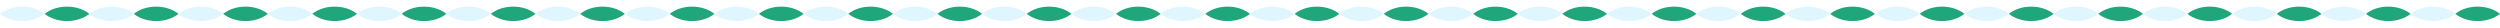
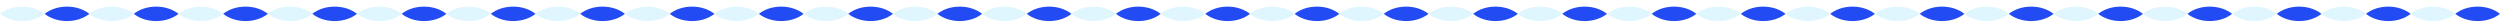
<svg xmlns="http://www.w3.org/2000/svg" width="360" height="4" viewBox="0 0 360 4" fill="none">
  <path fill-rule="evenodd" clip-rule="evenodd" d="M0.001 1.993C0.805 1.353 1.95 0.953 3.219 0.953C4.488 0.953 5.633 1.353 6.437 1.993C5.633 2.633 4.488 3.033 3.219 3.033C1.95 3.033 0.805 2.633 0.001 1.993Z" fill="#DFF6FF" />
  <path fill-rule="evenodd" clip-rule="evenodd" d="M12.841 1.993C13.645 1.353 14.789 0.953 16.059 0.953C17.328 0.953 18.473 1.353 19.277 1.993C18.473 2.633 17.328 3.033 16.059 3.033C14.789 3.033 13.645 2.633 12.841 1.993Z" fill="#DFF6FF" />
-   <path fill-rule="evenodd" clip-rule="evenodd" d="M6.429 1.993C7.233 1.353 8.377 0.953 9.647 0.953C10.916 0.953 12.06 1.353 12.865 1.993C12.06 2.633 10.916 3.033 9.647 3.033C8.377 3.033 7.233 2.633 6.429 1.993Z" fill="#1fa67a" />
-   <path fill-rule="evenodd" clip-rule="evenodd" d="M19.267 1.993C20.071 1.353 21.215 0.953 22.485 0.953C23.754 0.953 24.898 1.353 25.703 1.993C24.898 2.633 23.754 3.033 22.485 3.033C21.215 3.033 20.071 2.633 19.267 1.993Z" fill="#1fa67a" />
+   <path fill-rule="evenodd" clip-rule="evenodd" d="M6.429 1.993C7.233 1.353 8.377 0.953 9.647 0.953C10.916 0.953 12.06 1.353 12.865 1.993C12.06 2.633 10.916 3.033 9.647 3.033C8.377 3.033 7.233 2.633 6.429 1.993Z" fill="#234BF3" />
+   <path fill-rule="evenodd" clip-rule="evenodd" d="M19.267 1.993C20.071 1.353 21.215 0.953 22.485 0.953C23.754 0.953 24.898 1.353 25.703 1.993C24.898 2.633 23.754 3.033 22.485 3.033C21.215 3.033 20.071 2.633 19.267 1.993Z" fill="#234BF3" />
  <path fill-rule="evenodd" clip-rule="evenodd" d="M51.413 1.993C52.218 1.353 53.362 0.953 54.631 0.953C55.901 0.953 57.045 1.353 57.849 1.993C57.045 2.633 55.901 3.033 54.631 3.033C53.362 3.033 52.218 2.633 51.413 1.993Z" fill="#DFF6FF" />
  <path fill-rule="evenodd" clip-rule="evenodd" d="M64.251 1.993C65.055 1.353 66.2 0.953 67.469 0.953C68.739 0.953 69.883 1.353 70.687 1.993C69.883 2.633 68.739 3.033 67.469 3.033C66.2 3.033 65.055 2.633 64.251 1.993Z" fill="#DFF6FF" />
-   <path fill-rule="evenodd" clip-rule="evenodd" d="M57.841 1.993C58.645 1.353 59.789 0.953 61.059 0.953C62.328 0.953 63.472 1.353 64.277 1.993C63.472 2.633 62.328 3.033 61.059 3.033C59.789 3.033 58.645 2.633 57.841 1.993Z" fill="#1fa67a" />
-   <path fill-rule="evenodd" clip-rule="evenodd" d="M70.679 1.993C71.483 1.353 72.627 0.953 73.897 0.953C75.166 0.953 76.31 1.353 77.115 1.993C76.31 2.633 75.166 3.033 73.897 3.033C72.627 3.033 71.483 2.633 70.679 1.993Z" fill="#1fa67a" />
+   <path fill-rule="evenodd" clip-rule="evenodd" d="M57.841 1.993C58.645 1.353 59.789 0.953 61.059 0.953C62.328 0.953 63.472 1.353 64.277 1.993C63.472 2.633 62.328 3.033 61.059 3.033C59.789 3.033 58.645 2.633 57.841 1.993Z" fill="#234BF3" />
+   <path fill-rule="evenodd" clip-rule="evenodd" d="M70.679 1.993C71.483 1.353 72.627 0.953 73.897 0.953C75.166 0.953 76.31 1.353 77.115 1.993C76.31 2.633 75.166 3.033 73.897 3.033C72.627 3.033 71.483 2.633 70.679 1.993Z" fill="#234BF3" />
  <path fill-rule="evenodd" clip-rule="evenodd" d="M25.706 1.993C26.51 1.353 27.655 0.953 28.924 0.953C30.194 0.953 31.338 1.353 32.142 1.993C31.338 2.633 30.194 3.033 28.924 3.033C27.655 3.033 26.51 2.633 25.706 1.993Z" fill="#DFF6FF" />
  <path fill-rule="evenodd" clip-rule="evenodd" d="M38.544 1.993C39.348 1.353 40.492 0.953 41.762 0.953C43.031 0.953 44.176 1.353 44.98 1.993C44.176 2.633 43.031 3.033 41.762 3.033C40.492 3.033 39.348 2.633 38.544 1.993Z" fill="#DFF6FF" />
-   <path fill-rule="evenodd" clip-rule="evenodd" d="M32.134 1.993C32.938 1.353 34.082 0.953 35.352 0.953C36.621 0.953 37.765 1.353 38.57 1.993C37.765 2.633 36.621 3.033 35.352 3.033C34.082 3.033 32.938 2.633 32.134 1.993Z" fill="#1fa67a" />
-   <path fill-rule="evenodd" clip-rule="evenodd" d="M44.972 1.993C45.776 1.353 46.92 0.953 48.19 0.953C49.459 0.953 50.603 1.353 51.408 1.993C50.603 2.633 49.459 3.033 48.19 3.033C46.92 3.033 45.776 2.633 44.972 1.993Z" fill="#1fa67a" />
+   <path fill-rule="evenodd" clip-rule="evenodd" d="M32.134 1.993C32.938 1.353 34.082 0.953 35.352 0.953C36.621 0.953 37.765 1.353 38.57 1.993C37.765 2.633 36.621 3.033 35.352 3.033C34.082 3.033 32.938 2.633 32.134 1.993Z" fill="#234BF3" />
+   <path fill-rule="evenodd" clip-rule="evenodd" d="M44.972 1.993C45.776 1.353 46.92 0.953 48.19 0.953C49.459 0.953 50.603 1.353 51.408 1.993C50.603 2.633 49.459 3.033 48.19 3.033C46.92 3.033 45.776 2.633 44.972 1.993Z" fill="#234BF3" />
  <path fill-rule="evenodd" clip-rule="evenodd" d="M77.12 1.993C77.924 1.353 79.069 0.953 80.338 0.953C81.608 0.953 82.752 1.353 83.556 1.993C82.752 2.633 81.608 3.033 80.338 3.033C79.069 3.033 77.924 2.633 77.12 1.993Z" fill="#DFF6FF" />
-   <path fill-rule="evenodd" clip-rule="evenodd" d="M83.55 1.993C84.354 1.353 85.498 0.953 86.768 0.953C88.037 0.953 89.181 1.353 89.986 1.993C89.181 2.633 88.037 3.033 86.768 3.033C85.498 3.033 84.354 2.633 83.55 1.993Z" fill="#1fa67a" />
+   <path fill-rule="evenodd" clip-rule="evenodd" d="M83.55 1.993C84.354 1.353 85.498 0.953 86.768 0.953C88.037 0.953 89.181 1.353 89.986 1.993C89.181 2.633 88.037 3.033 86.768 3.033C85.498 3.033 84.354 2.633 83.55 1.993Z" fill="#234BF3" />
  <path fill-rule="evenodd" clip-rule="evenodd" d="M90.015 1.993C90.819 1.353 91.963 0.953 93.233 0.953C94.502 0.953 95.646 1.353 96.451 1.993C95.646 2.633 94.502 3.033 93.233 3.033C91.963 3.033 90.819 2.633 90.015 1.993Z" fill="#DFF6FF" />
  <path fill-rule="evenodd" clip-rule="evenodd" d="M102.854 1.993C103.659 1.353 104.803 0.953 106.073 0.953C107.342 0.953 108.486 1.353 109.291 1.993C108.486 2.633 107.342 3.033 106.073 3.033C104.803 3.033 103.659 2.633 102.854 1.993Z" fill="#DFF6FF" />
-   <path fill-rule="evenodd" clip-rule="evenodd" d="M96.444 1.993C97.249 1.353 98.393 0.953 99.662 0.953C100.932 0.953 102.076 1.353 102.88 1.993C102.076 2.633 100.932 3.033 99.662 3.033C98.393 3.033 97.249 2.633 96.444 1.993Z" fill="#1fa67a" />
-   <path fill-rule="evenodd" clip-rule="evenodd" d="M109.28 1.993C110.085 1.353 111.229 0.953 112.498 0.953C113.768 0.953 114.912 1.353 115.716 1.993C114.912 2.633 113.768 3.033 112.498 3.033C111.229 3.033 110.085 2.633 109.28 1.993Z" fill="#1fa67a" />
+   <path fill-rule="evenodd" clip-rule="evenodd" d="M96.444 1.993C97.249 1.353 98.393 0.953 99.662 0.953C100.932 0.953 102.076 1.353 102.88 1.993C102.076 2.633 100.932 3.033 99.662 3.033C98.393 3.033 97.249 2.633 96.444 1.993Z" fill="#234BF3" />
+   <path fill-rule="evenodd" clip-rule="evenodd" d="M109.28 1.993C110.085 1.353 111.229 0.953 112.498 0.953C113.768 0.953 114.912 1.353 115.716 1.993C114.912 2.633 113.768 3.033 112.498 3.033C111.229 3.033 110.085 2.633 109.28 1.993Z" fill="#234BF3" />
  <path fill-rule="evenodd" clip-rule="evenodd" d="M141.433 1.993C142.237 1.353 143.381 0.953 144.651 0.953C145.92 0.953 147.064 1.353 147.869 1.993C147.064 2.633 145.92 3.033 144.651 3.033C143.381 3.033 142.237 2.633 141.433 1.993Z" fill="#DFF6FF" />
  <path fill-rule="evenodd" clip-rule="evenodd" d="M154.269 1.993C155.073 1.353 156.217 0.953 157.487 0.953C158.756 0.953 159.9 1.353 160.705 1.993C159.9 2.633 158.756 3.033 157.487 3.033C156.217 3.033 155.073 2.633 154.269 1.993Z" fill="#DFF6FF" />
-   <path fill-rule="evenodd" clip-rule="evenodd" d="M147.856 1.993C148.661 1.353 149.805 0.953 151.074 0.953C152.344 0.953 153.488 1.353 154.292 1.993C153.488 2.633 152.344 3.033 151.074 3.033C149.805 3.033 148.661 2.633 147.856 1.993Z" fill="#1fa67a" />
-   <path fill-rule="evenodd" clip-rule="evenodd" d="M160.698 1.993C161.503 1.353 162.647 0.953 163.916 0.953C165.186 0.953 166.33 1.353 167.134 1.993C166.33 2.633 165.186 3.033 163.916 3.033C162.647 3.033 161.503 2.633 160.698 1.993Z" fill="#1fa67a" />
+   <path fill-rule="evenodd" clip-rule="evenodd" d="M147.856 1.993C148.661 1.353 149.805 0.953 151.074 0.953C152.344 0.953 153.488 1.353 154.292 1.993C153.488 2.633 152.344 3.033 151.074 3.033C149.805 3.033 148.661 2.633 147.856 1.993Z" fill="#234BF3" />
+   <path fill-rule="evenodd" clip-rule="evenodd" d="M160.698 1.993C161.503 1.353 162.647 0.953 163.916 0.953C165.186 0.953 166.33 1.353 167.134 1.993C166.33 2.633 165.186 3.033 163.916 3.033C162.647 3.033 161.503 2.633 160.698 1.993Z" fill="#234BF3" />
  <path fill-rule="evenodd" clip-rule="evenodd" d="M115.722 1.993C116.526 1.353 117.67 0.953 118.94 0.953C120.209 0.953 121.353 1.353 122.158 1.993C121.353 2.633 120.209 3.033 118.94 3.033C117.67 3.033 116.526 2.633 115.722 1.993Z" fill="#DFF6FF" />
  <path fill-rule="evenodd" clip-rule="evenodd" d="M128.56 1.993C129.364 1.353 130.508 0.953 131.778 0.953C133.047 0.953 134.191 1.353 134.996 1.993C134.191 2.633 133.047 3.033 131.778 3.033C130.508 3.033 129.364 2.633 128.56 1.993Z" fill="#DFF6FF" />
-   <path fill-rule="evenodd" clip-rule="evenodd" d="M122.149 1.993C122.954 1.353 124.098 0.953 125.367 0.953C126.637 0.953 127.781 1.353 128.585 1.993C127.781 2.633 126.637 3.033 125.367 3.033C124.098 3.033 122.954 2.633 122.149 1.993Z" fill="#1fa67a" />
-   <path fill-rule="evenodd" clip-rule="evenodd" d="M134.987 1.993C135.792 1.353 136.936 0.953 138.205 0.953C139.475 0.953 140.619 1.353 141.423 1.993C140.619 2.633 139.475 3.033 138.205 3.033C136.936 3.033 135.792 2.633 134.987 1.993Z" fill="#1fa67a" />
+   <path fill-rule="evenodd" clip-rule="evenodd" d="M122.149 1.993C122.954 1.353 124.098 0.953 125.367 0.953C126.637 0.953 127.781 1.353 128.585 1.993C127.781 2.633 126.637 3.033 125.367 3.033C124.098 3.033 122.954 2.633 122.149 1.993Z" fill="#234BF3" />
+   <path fill-rule="evenodd" clip-rule="evenodd" d="M134.987 1.993C135.792 1.353 136.936 0.953 138.205 0.953C139.475 0.953 140.619 1.353 141.423 1.993C140.619 2.633 139.475 3.033 138.205 3.033C136.936 3.033 135.792 2.633 134.987 1.993Z" fill="#234BF3" />
  <path fill-rule="evenodd" clip-rule="evenodd" d="M167.138 1.993C167.942 1.353 169.086 0.953 170.356 0.953C171.625 0.953 172.769 1.353 173.574 1.993C172.769 2.633 171.625 3.033 170.356 3.033C169.086 3.033 167.942 2.633 167.138 1.993Z" fill="#DFF6FF" />
-   <path fill-rule="evenodd" clip-rule="evenodd" d="M173.562 1.993C174.366 1.353 175.51 0.953 176.78 0.953C178.049 0.953 179.193 1.353 179.998 1.993C179.193 2.633 178.049 3.033 176.78 3.033C175.51 3.033 174.366 2.633 173.562 1.993Z" fill="#1fa67a" />
+   <path fill-rule="evenodd" clip-rule="evenodd" d="M173.562 1.993C174.366 1.353 175.51 0.953 176.78 0.953C178.049 0.953 179.193 1.353 179.998 1.993C179.193 2.633 178.049 3.033 176.78 3.033C175.51 3.033 174.366 2.633 173.562 1.993Z" fill="#234BF3" />
  <path fill-rule="evenodd" clip-rule="evenodd" d="M179.999 1.993C180.803 1.353 181.948 0.953 183.217 0.953C184.487 0.953 185.631 1.353 186.435 1.993C185.631 2.633 184.487 3.033 183.217 3.033C181.948 3.033 180.803 2.633 179.999 1.993Z" fill="#DFF6FF" />
  <path fill-rule="evenodd" clip-rule="evenodd" d="M192.839 1.993C193.643 1.353 194.787 0.953 196.057 0.953C197.326 0.953 198.471 1.353 199.275 1.993C198.471 2.633 197.326 3.033 196.057 3.033C194.787 3.033 193.643 2.633 192.839 1.993Z" fill="#DFF6FF" />
-   <path fill-rule="evenodd" clip-rule="evenodd" d="M186.427 1.993C187.231 1.353 188.375 0.953 189.645 0.953C190.914 0.953 192.058 1.353 192.863 1.993C192.058 2.633 190.914 3.033 189.645 3.033C188.375 3.033 187.231 2.633 186.427 1.993Z" fill="#1fa67a" />
-   <path fill-rule="evenodd" clip-rule="evenodd" d="M199.265 1.993C200.069 1.353 201.213 0.953 202.483 0.953C203.752 0.953 204.896 1.353 205.701 1.993C204.896 2.633 203.752 3.033 202.483 3.033C201.213 3.033 200.069 2.633 199.265 1.993Z" fill="#1fa67a" />
+   <path fill-rule="evenodd" clip-rule="evenodd" d="M186.427 1.993C187.231 1.353 188.375 0.953 189.645 0.953C190.914 0.953 192.058 1.353 192.863 1.993C192.058 2.633 190.914 3.033 189.645 3.033C188.375 3.033 187.231 2.633 186.427 1.993Z" fill="#234BF3" />
+   <path fill-rule="evenodd" clip-rule="evenodd" d="M199.265 1.993C200.069 1.353 201.213 0.953 202.483 0.953C203.752 0.953 204.896 1.353 205.701 1.993C204.896 2.633 203.752 3.033 202.483 3.033C201.213 3.033 200.069 2.633 199.265 1.993Z" fill="#234BF3" />
  <path fill-rule="evenodd" clip-rule="evenodd" d="M231.413 1.993C232.217 1.353 233.362 0.953 234.631 0.953C235.901 0.953 237.045 1.353 237.849 1.993C237.045 2.633 235.901 3.033 234.631 3.033C233.362 3.033 232.217 2.633 231.413 1.993Z" fill="#DFF6FF" />
  <path fill-rule="evenodd" clip-rule="evenodd" d="M244.251 1.993C245.055 1.353 246.2 0.953 247.469 0.953C248.738 0.953 249.883 1.353 250.687 1.993C249.883 2.633 248.738 3.033 247.469 3.033C246.2 3.033 245.055 2.633 244.251 1.993Z" fill="#DFF6FF" />
-   <path fill-rule="evenodd" clip-rule="evenodd" d="M237.841 1.993C238.645 1.353 239.789 0.953 241.059 0.953C242.328 0.953 243.472 1.353 244.277 1.993C243.472 2.633 242.328 3.033 241.059 3.033C239.789 3.033 238.645 2.633 237.841 1.993Z" fill="#1fa67a" />
-   <path fill-rule="evenodd" clip-rule="evenodd" d="M250.679 1.993C251.483 1.353 252.627 0.953 253.897 0.953C255.166 0.953 256.31 1.353 257.115 1.993C256.31 2.633 255.166 3.033 253.897 3.033C252.627 3.033 251.483 2.633 250.679 1.993Z" fill="#1fa67a" />
+   <path fill-rule="evenodd" clip-rule="evenodd" d="M237.841 1.993C238.645 1.353 239.789 0.953 241.059 0.953C242.328 0.953 243.472 1.353 244.277 1.993C243.472 2.633 242.328 3.033 241.059 3.033C239.789 3.033 238.645 2.633 237.841 1.993Z" fill="#234BF3" />
+   <path fill-rule="evenodd" clip-rule="evenodd" d="M250.679 1.993C251.483 1.353 252.627 0.953 253.897 0.953C255.166 0.953 256.31 1.353 257.115 1.993C256.31 2.633 255.166 3.033 253.897 3.033C252.627 3.033 251.483 2.633 250.679 1.993Z" fill="#234BF3" />
  <path fill-rule="evenodd" clip-rule="evenodd" d="M205.704 1.993C206.508 1.353 207.653 0.953 208.922 0.953C210.192 0.953 211.336 1.353 212.14 1.993C211.336 2.633 210.192 3.033 208.922 3.033C207.653 3.033 206.508 2.633 205.704 1.993Z" fill="#DFF6FF" />
  <path fill-rule="evenodd" clip-rule="evenodd" d="M218.542 1.993C219.346 1.353 220.491 0.953 221.76 0.953C223.029 0.953 224.174 1.353 224.978 1.993C224.174 2.633 223.029 3.033 221.76 3.033C220.491 3.033 219.346 2.633 218.542 1.993Z" fill="#DFF6FF" />
-   <path fill-rule="evenodd" clip-rule="evenodd" d="M212.132 1.993C212.936 1.353 214.08 0.953 215.35 0.953C216.619 0.953 217.763 1.353 218.568 1.993C217.763 2.633 216.619 3.033 215.35 3.033C214.08 3.033 212.936 2.633 212.132 1.993Z" fill="#1fa67a" />
-   <path fill-rule="evenodd" clip-rule="evenodd" d="M224.97 1.993C225.774 1.353 226.918 0.953 228.188 0.953C229.457 0.953 230.601 1.353 231.406 1.993C230.601 2.633 229.457 3.033 228.188 3.033C226.918 3.033 225.774 2.633 224.97 1.993Z" fill="#1fa67a" />
+   <path fill-rule="evenodd" clip-rule="evenodd" d="M212.132 1.993C212.936 1.353 214.08 0.953 215.35 0.953C216.619 0.953 217.763 1.353 218.568 1.993C217.763 2.633 216.619 3.033 215.35 3.033C214.08 3.033 212.936 2.633 212.132 1.993Z" fill="#234BF3" />
+   <path fill-rule="evenodd" clip-rule="evenodd" d="M224.97 1.993C225.774 1.353 226.918 0.953 228.188 0.953C229.457 0.953 230.601 1.353 231.406 1.993C230.601 2.633 229.457 3.033 228.188 3.033C226.918 3.033 225.774 2.633 224.97 1.993Z" fill="#234BF3" />
  <path fill-rule="evenodd" clip-rule="evenodd" d="M257.118 1.993C257.923 1.353 259.067 0.953 260.336 0.953C261.606 0.953 262.75 1.353 263.554 1.993C262.75 2.633 261.606 3.033 260.336 3.033C259.067 3.033 257.923 2.633 257.118 1.993Z" fill="#DFF6FF" />
-   <path fill-rule="evenodd" clip-rule="evenodd" d="M263.548 1.993C264.352 1.353 265.496 0.953 266.766 0.953C268.035 0.953 269.18 1.353 269.984 1.993C269.18 2.633 268.035 3.033 266.766 3.033C265.496 3.033 264.352 2.633 263.548 1.993Z" fill="#1fa67a" />
+   <path fill-rule="evenodd" clip-rule="evenodd" d="M263.548 1.993C264.352 1.353 265.496 0.953 266.766 0.953C268.035 0.953 269.18 1.353 269.984 1.993C269.18 2.633 268.035 3.033 266.766 3.033C265.496 3.033 264.352 2.633 263.548 1.993Z" fill="#234BF3" />
  <path fill-rule="evenodd" clip-rule="evenodd" d="M270.013 1.993C270.817 1.353 271.961 0.953 273.231 0.953C274.5 0.953 275.644 1.353 276.449 1.993C275.644 2.633 274.5 3.033 273.231 3.033C271.961 3.033 270.817 2.633 270.013 1.993Z" fill="#DFF6FF" />
  <path fill-rule="evenodd" clip-rule="evenodd" d="M282.853 1.993C283.657 1.353 284.801 0.953 286.071 0.953C287.34 0.953 288.484 1.353 289.289 1.993C288.484 2.633 287.34 3.033 286.071 3.033C284.801 3.033 283.657 2.633 282.853 1.993Z" fill="#DFF6FF" />
-   <path fill-rule="evenodd" clip-rule="evenodd" d="M276.442 1.993C277.247 1.353 278.391 0.953 279.66 0.953C280.93 0.953 282.074 1.353 282.878 1.993C282.074 2.633 280.93 3.033 279.66 3.033C278.391 3.033 277.247 2.633 276.442 1.993Z" fill="#1fa67a" />
-   <path fill-rule="evenodd" clip-rule="evenodd" d="M289.278 1.993C290.083 1.353 291.227 0.953 292.496 0.953C293.766 0.953 294.91 1.353 295.714 1.993C294.91 2.633 293.766 3.033 292.496 3.033C291.227 3.033 290.083 2.633 289.278 1.993Z" fill="#1fa67a" />
+   <path fill-rule="evenodd" clip-rule="evenodd" d="M276.442 1.993C277.247 1.353 278.391 0.953 279.66 0.953C280.93 0.953 282.074 1.353 282.878 1.993C282.074 2.633 280.93 3.033 279.66 3.033C278.391 3.033 277.247 2.633 276.442 1.993Z" fill="#234BF3" />
+   <path fill-rule="evenodd" clip-rule="evenodd" d="M289.278 1.993C290.083 1.353 291.227 0.953 292.496 0.953C293.766 0.953 294.91 1.353 295.714 1.993C294.91 2.633 293.766 3.033 292.496 3.033C291.227 3.033 290.083 2.633 289.278 1.993Z" fill="#234BF3" />
  <path fill-rule="evenodd" clip-rule="evenodd" d="M321.431 1.993C322.235 1.353 323.379 0.953 324.649 0.953C325.918 0.953 327.062 1.353 327.867 1.993C327.062 2.633 325.918 3.033 324.649 3.033C323.379 3.033 322.235 2.633 321.431 1.993Z" fill="#DFF6FF" />
  <path fill-rule="evenodd" clip-rule="evenodd" d="M334.267 1.993C335.071 1.353 336.215 0.953 337.485 0.953C338.754 0.953 339.898 1.353 340.703 1.993C339.898 2.633 338.754 3.033 337.485 3.033C336.215 3.033 335.071 2.633 334.267 1.993Z" fill="#DFF6FF" />
-   <path fill-rule="evenodd" clip-rule="evenodd" d="M327.854 1.993C328.659 1.353 329.803 0.953 331.073 0.953C332.342 0.953 333.486 1.353 334.291 1.993C333.486 2.633 332.342 3.033 331.073 3.033C329.803 3.033 328.659 2.633 327.854 1.993Z" fill="#1fa67a" />
-   <path fill-rule="evenodd" clip-rule="evenodd" d="M340.696 1.993C341.501 1.353 342.645 0.953 343.914 0.953C345.184 0.953 346.328 1.353 347.132 1.993C346.328 2.633 345.184 3.033 343.914 3.033C342.645 3.033 341.501 2.633 340.696 1.993Z" fill="#1fa67a" />
+   <path fill-rule="evenodd" clip-rule="evenodd" d="M327.854 1.993C328.659 1.353 329.803 0.953 331.073 0.953C332.342 0.953 333.486 1.353 334.291 1.993C333.486 2.633 332.342 3.033 331.073 3.033C329.803 3.033 328.659 2.633 327.854 1.993Z" fill="#234BF3" />
+   <path fill-rule="evenodd" clip-rule="evenodd" d="M340.696 1.993C341.501 1.353 342.645 0.953 343.914 0.953C345.184 0.953 346.328 1.353 347.132 1.993C346.328 2.633 345.184 3.033 343.914 3.033C342.645 3.033 341.501 2.633 340.696 1.993Z" fill="#234BF3" />
  <path fill-rule="evenodd" clip-rule="evenodd" d="M295.72 1.993C296.524 1.353 297.668 0.953 298.938 0.953C300.207 0.953 301.351 1.353 302.156 1.993C301.351 2.633 300.207 3.033 298.938 3.033C297.668 3.033 296.524 2.633 295.72 1.993Z" fill="#DFF6FF" />
  <path fill-rule="evenodd" clip-rule="evenodd" d="M308.558 1.993C309.362 1.353 310.506 0.953 311.776 0.953C313.045 0.953 314.189 1.353 314.994 1.993C314.189 2.633 313.045 3.033 311.776 3.033C310.506 3.033 309.362 2.633 308.558 1.993Z" fill="#DFF6FF" />
-   <path fill-rule="evenodd" clip-rule="evenodd" d="M302.147 1.993C302.952 1.353 304.096 0.953 305.365 0.953C306.635 0.953 307.779 1.353 308.584 1.993C307.779 2.633 306.635 3.033 305.365 3.033C304.096 3.033 302.952 2.633 302.147 1.993Z" fill="#1fa67a" />
-   <path fill-rule="evenodd" clip-rule="evenodd" d="M314.985 1.993C315.79 1.353 316.934 0.953 318.203 0.953C319.473 0.953 320.617 1.353 321.421 1.993C320.617 2.633 319.473 3.033 318.203 3.033C316.934 3.033 315.79 2.633 314.985 1.993Z" fill="#1fa67a" />
+   <path fill-rule="evenodd" clip-rule="evenodd" d="M302.147 1.993C302.952 1.353 304.096 0.953 305.365 0.953C306.635 0.953 307.779 1.353 308.584 1.993C307.779 2.633 306.635 3.033 305.365 3.033C304.096 3.033 302.952 2.633 302.147 1.993Z" fill="#234BF3" />
+   <path fill-rule="evenodd" clip-rule="evenodd" d="M314.985 1.993C315.79 1.353 316.934 0.953 318.203 0.953C319.473 0.953 320.617 1.353 321.421 1.993C320.617 2.633 319.473 3.033 318.203 3.033C316.934 3.033 315.79 2.633 314.985 1.993Z" fill="#234BF3" />
  <path fill-rule="evenodd" clip-rule="evenodd" d="M347.136 1.993C347.94 1.353 349.084 0.953 350.354 0.953C351.623 0.953 352.767 1.353 353.572 1.993C352.767 2.633 351.623 3.033 350.354 3.033C349.084 3.033 347.94 2.633 347.136 1.993Z" fill="#DFF6FF" />
-   <path fill-rule="evenodd" clip-rule="evenodd" d="M353.56 1.993C354.364 1.353 355.508 0.953 356.778 0.953C358.047 0.953 359.191 1.353 359.996 1.993C359.191 2.633 358.047 3.033 356.778 3.033C355.508 3.033 354.364 2.633 353.56 1.993Z" fill="#1fa67a" />
+   <path fill-rule="evenodd" clip-rule="evenodd" d="M353.56 1.993C354.364 1.353 355.508 0.953 356.778 0.953C358.047 0.953 359.191 1.353 359.996 1.993C359.191 2.633 358.047 3.033 356.778 3.033C355.508 3.033 354.364 2.633 353.56 1.993Z" fill="#234BF3" />
</svg>
